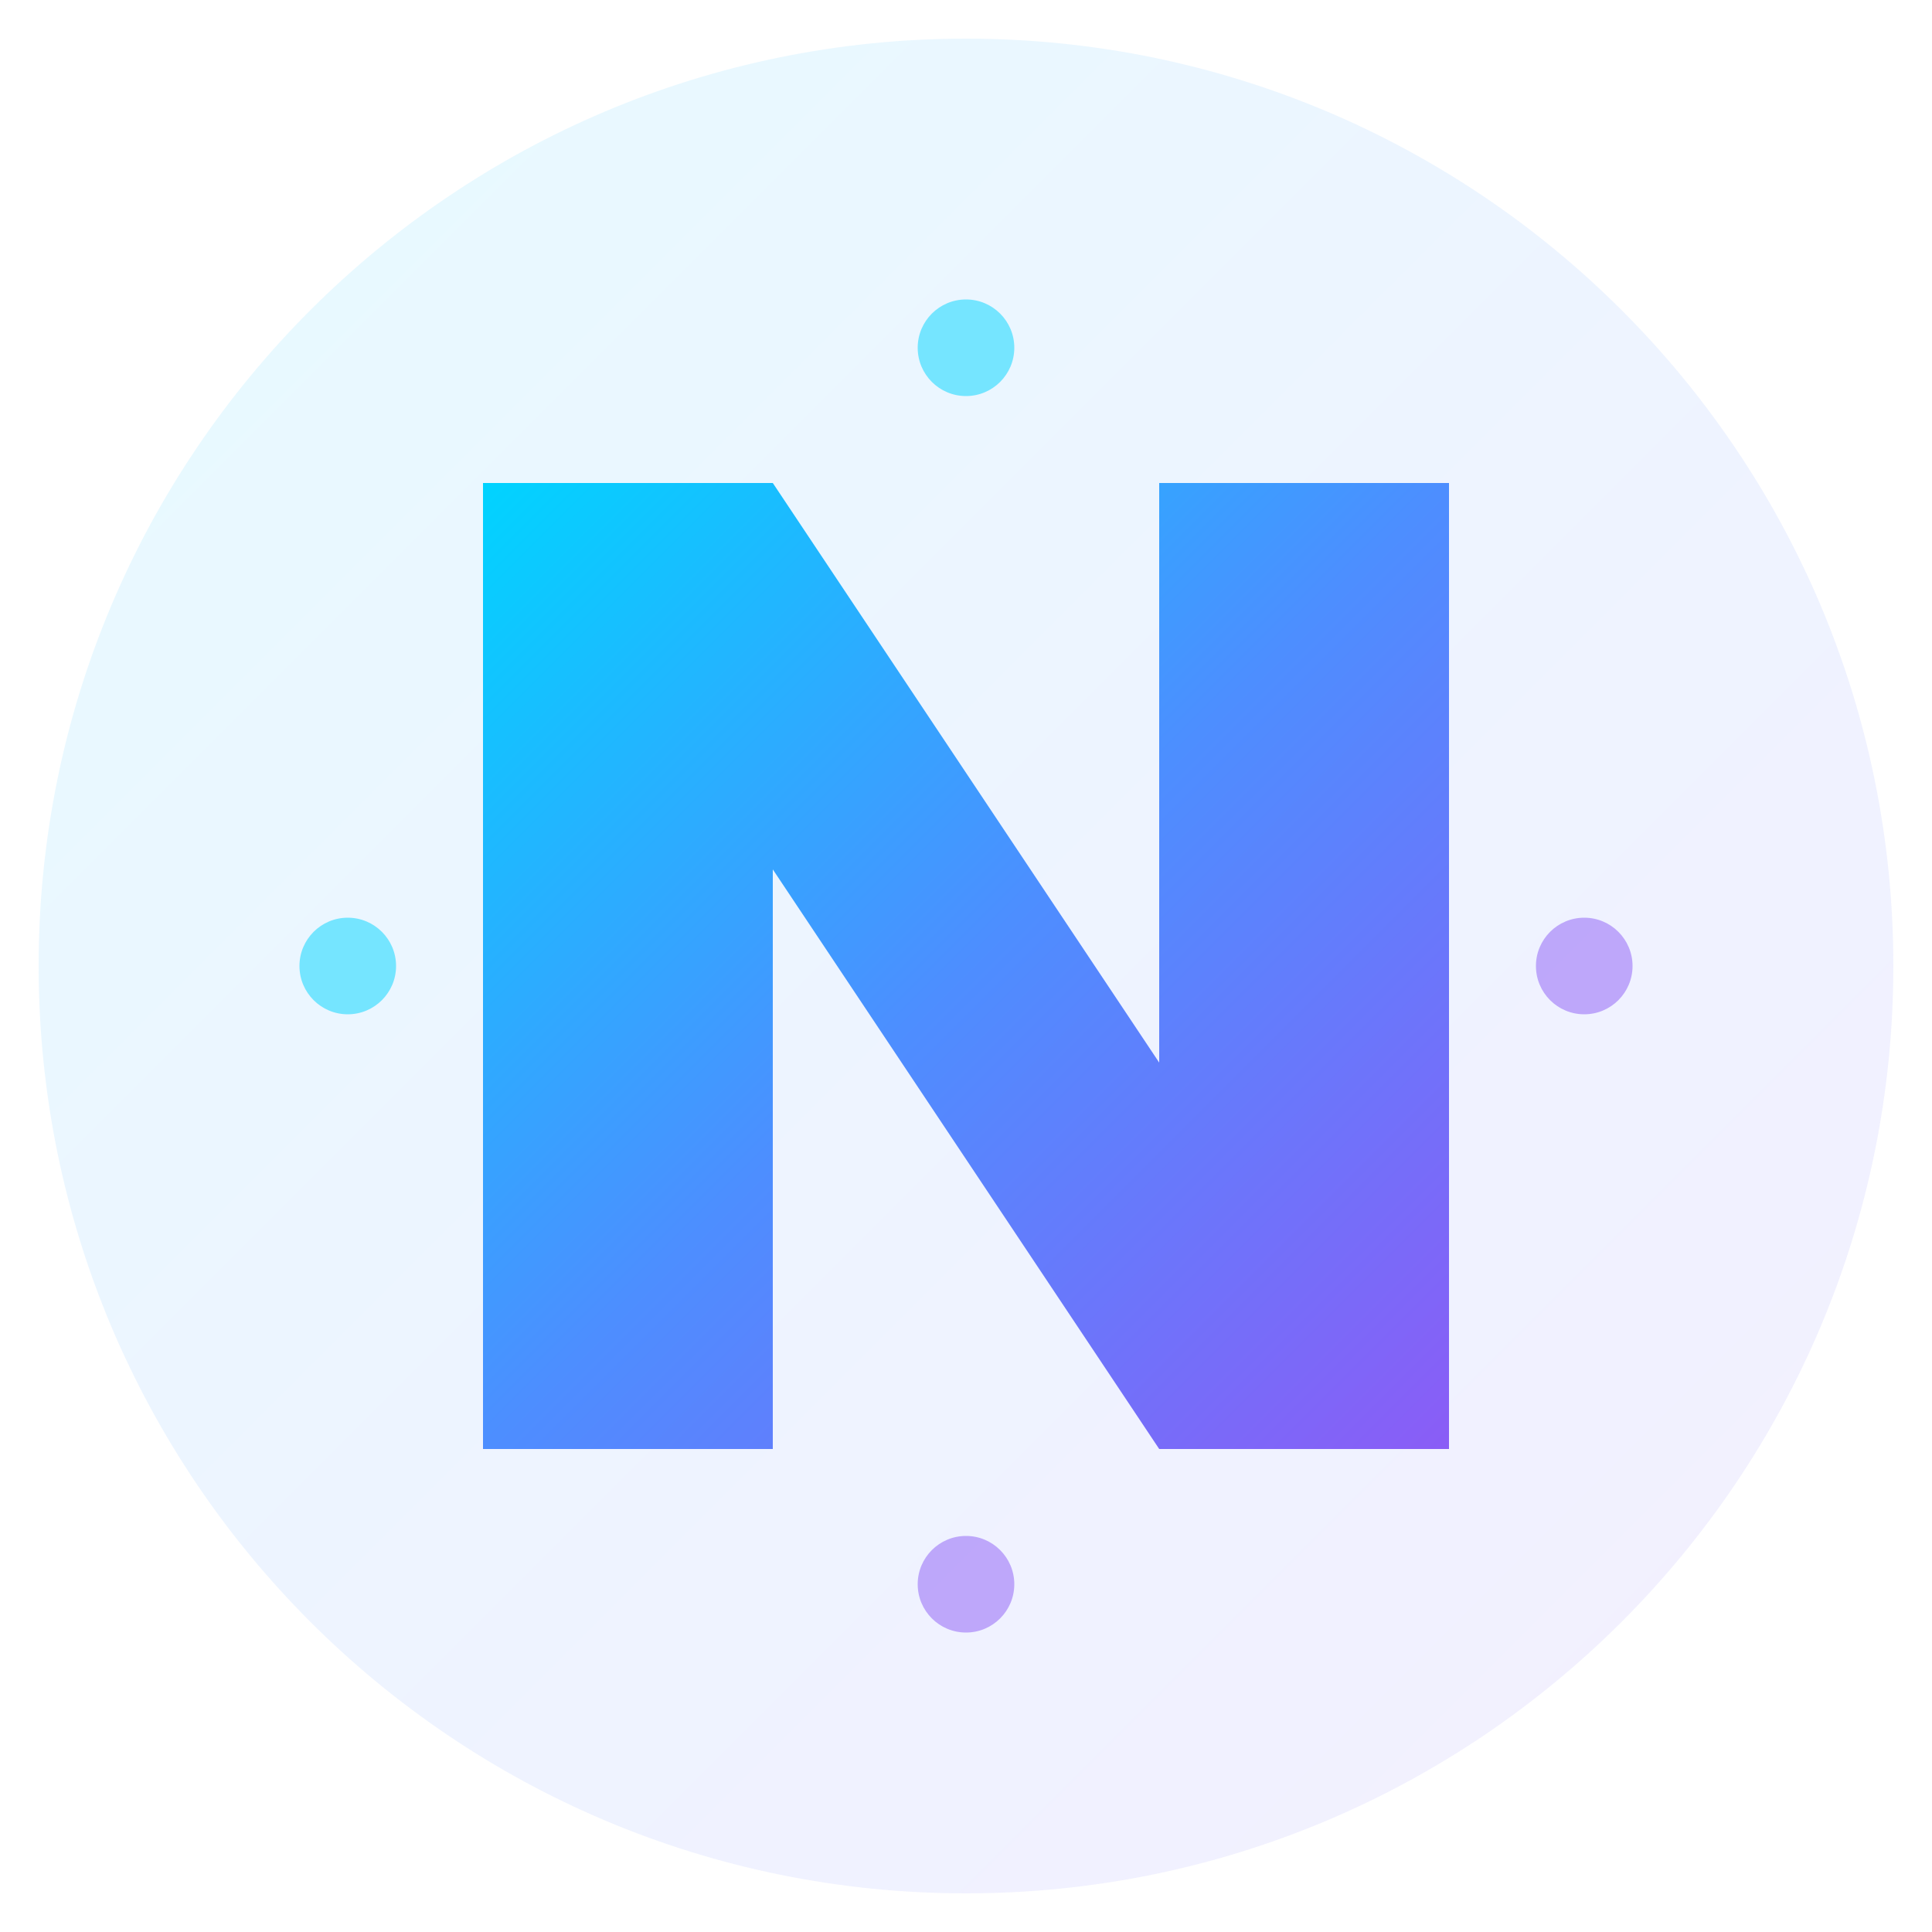
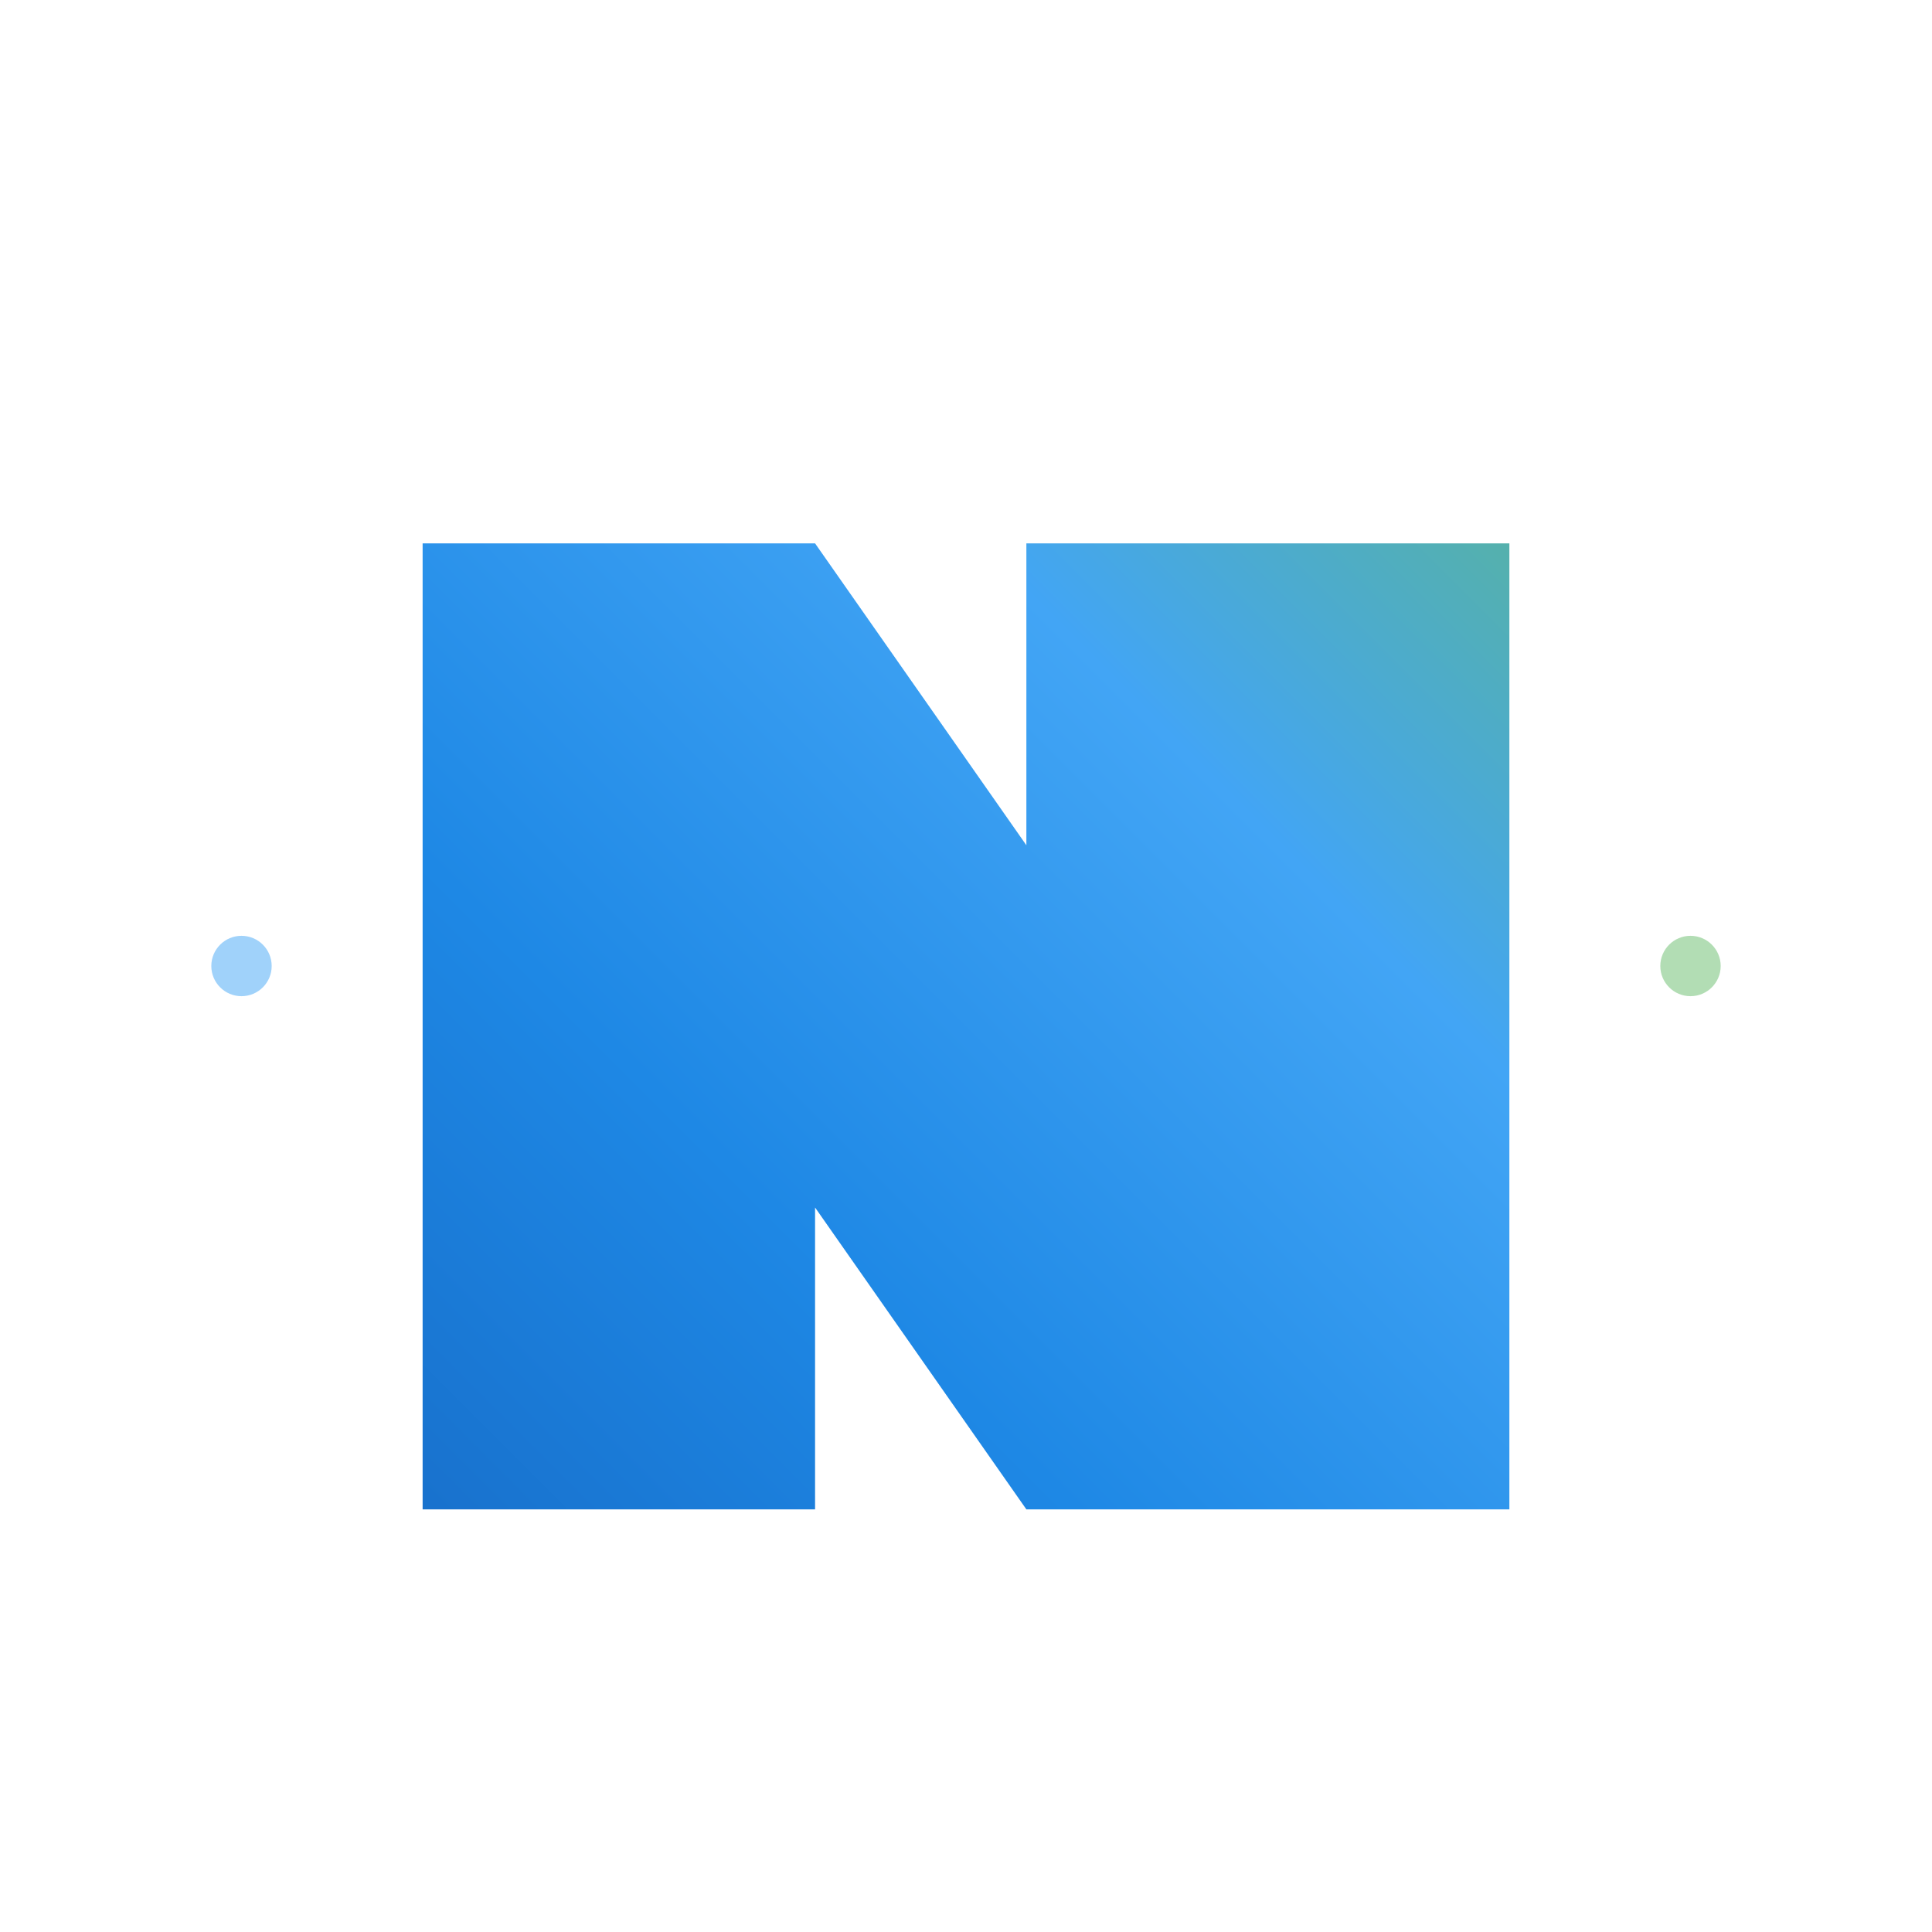
- <svg xmlns="http://www.w3.org/2000/svg" width="32" height="32" viewBox="0 0 100 100" fill="none">
+ <svg xmlns="http://www.w3.org/2000/svg" width="64" height="64" viewBox="0 0 64 64" fill="none">
  <defs>
-     <linearGradient id="g" x1="0%" y1="0%" x2="100%" y2="100%">
-       <stop offset="0%" stop-color="#00d4ff" />
-       <stop offset="50%" stop-color="#4d8eff" />
-       <stop offset="100%" stop-color="#8b5cf6" />
+     <linearGradient id="g" x1="8" y1="56" x2="56" y2="8" gradientUnits="userSpaceOnUse">
+       <stop offset="0%" stop-color="#1565C0" />
+       <stop offset="35%" stop-color="#1E88E5" />
+       <stop offset="65%" stop-color="#42A5F5" />
+       <stop offset="100%" stop-color="#66BB6A" />
    </linearGradient>
  </defs>
-   <circle cx="50" cy="50" r="48" fill="url(#g)" opacity="0.1" />
-   <path d="M25 75 L25 25 L40 25 L60 55 L60 25 L75 25 L75 75 L60 75 L40 45 L40 75 Z" fill="url(#g)" />
-   <circle cx="18" cy="50" r="2.5" fill="#00d4ff" opacity="0.5" />
-   <circle cx="82" cy="50" r="2.5" fill="#8b5cf6" opacity="0.5" />
-   <circle cx="50" cy="18" r="2.5" fill="#00d4ff" opacity="0.5" />
-   <circle cx="50" cy="82" r="2.5" fill="#8b5cf6" opacity="0.5" />
+   <path d="M14 50V18L27 18L34 28V18H41L50 18V50H34L27 40V50Z" fill="url(#g)" />
+   <circle cx="8" cy="32" r="1" fill="#42A5F5" opacity="0.5" />
+   <circle cx="56" cy="32" r="1" fill="#66BB6A" opacity="0.5" />
</svg>
